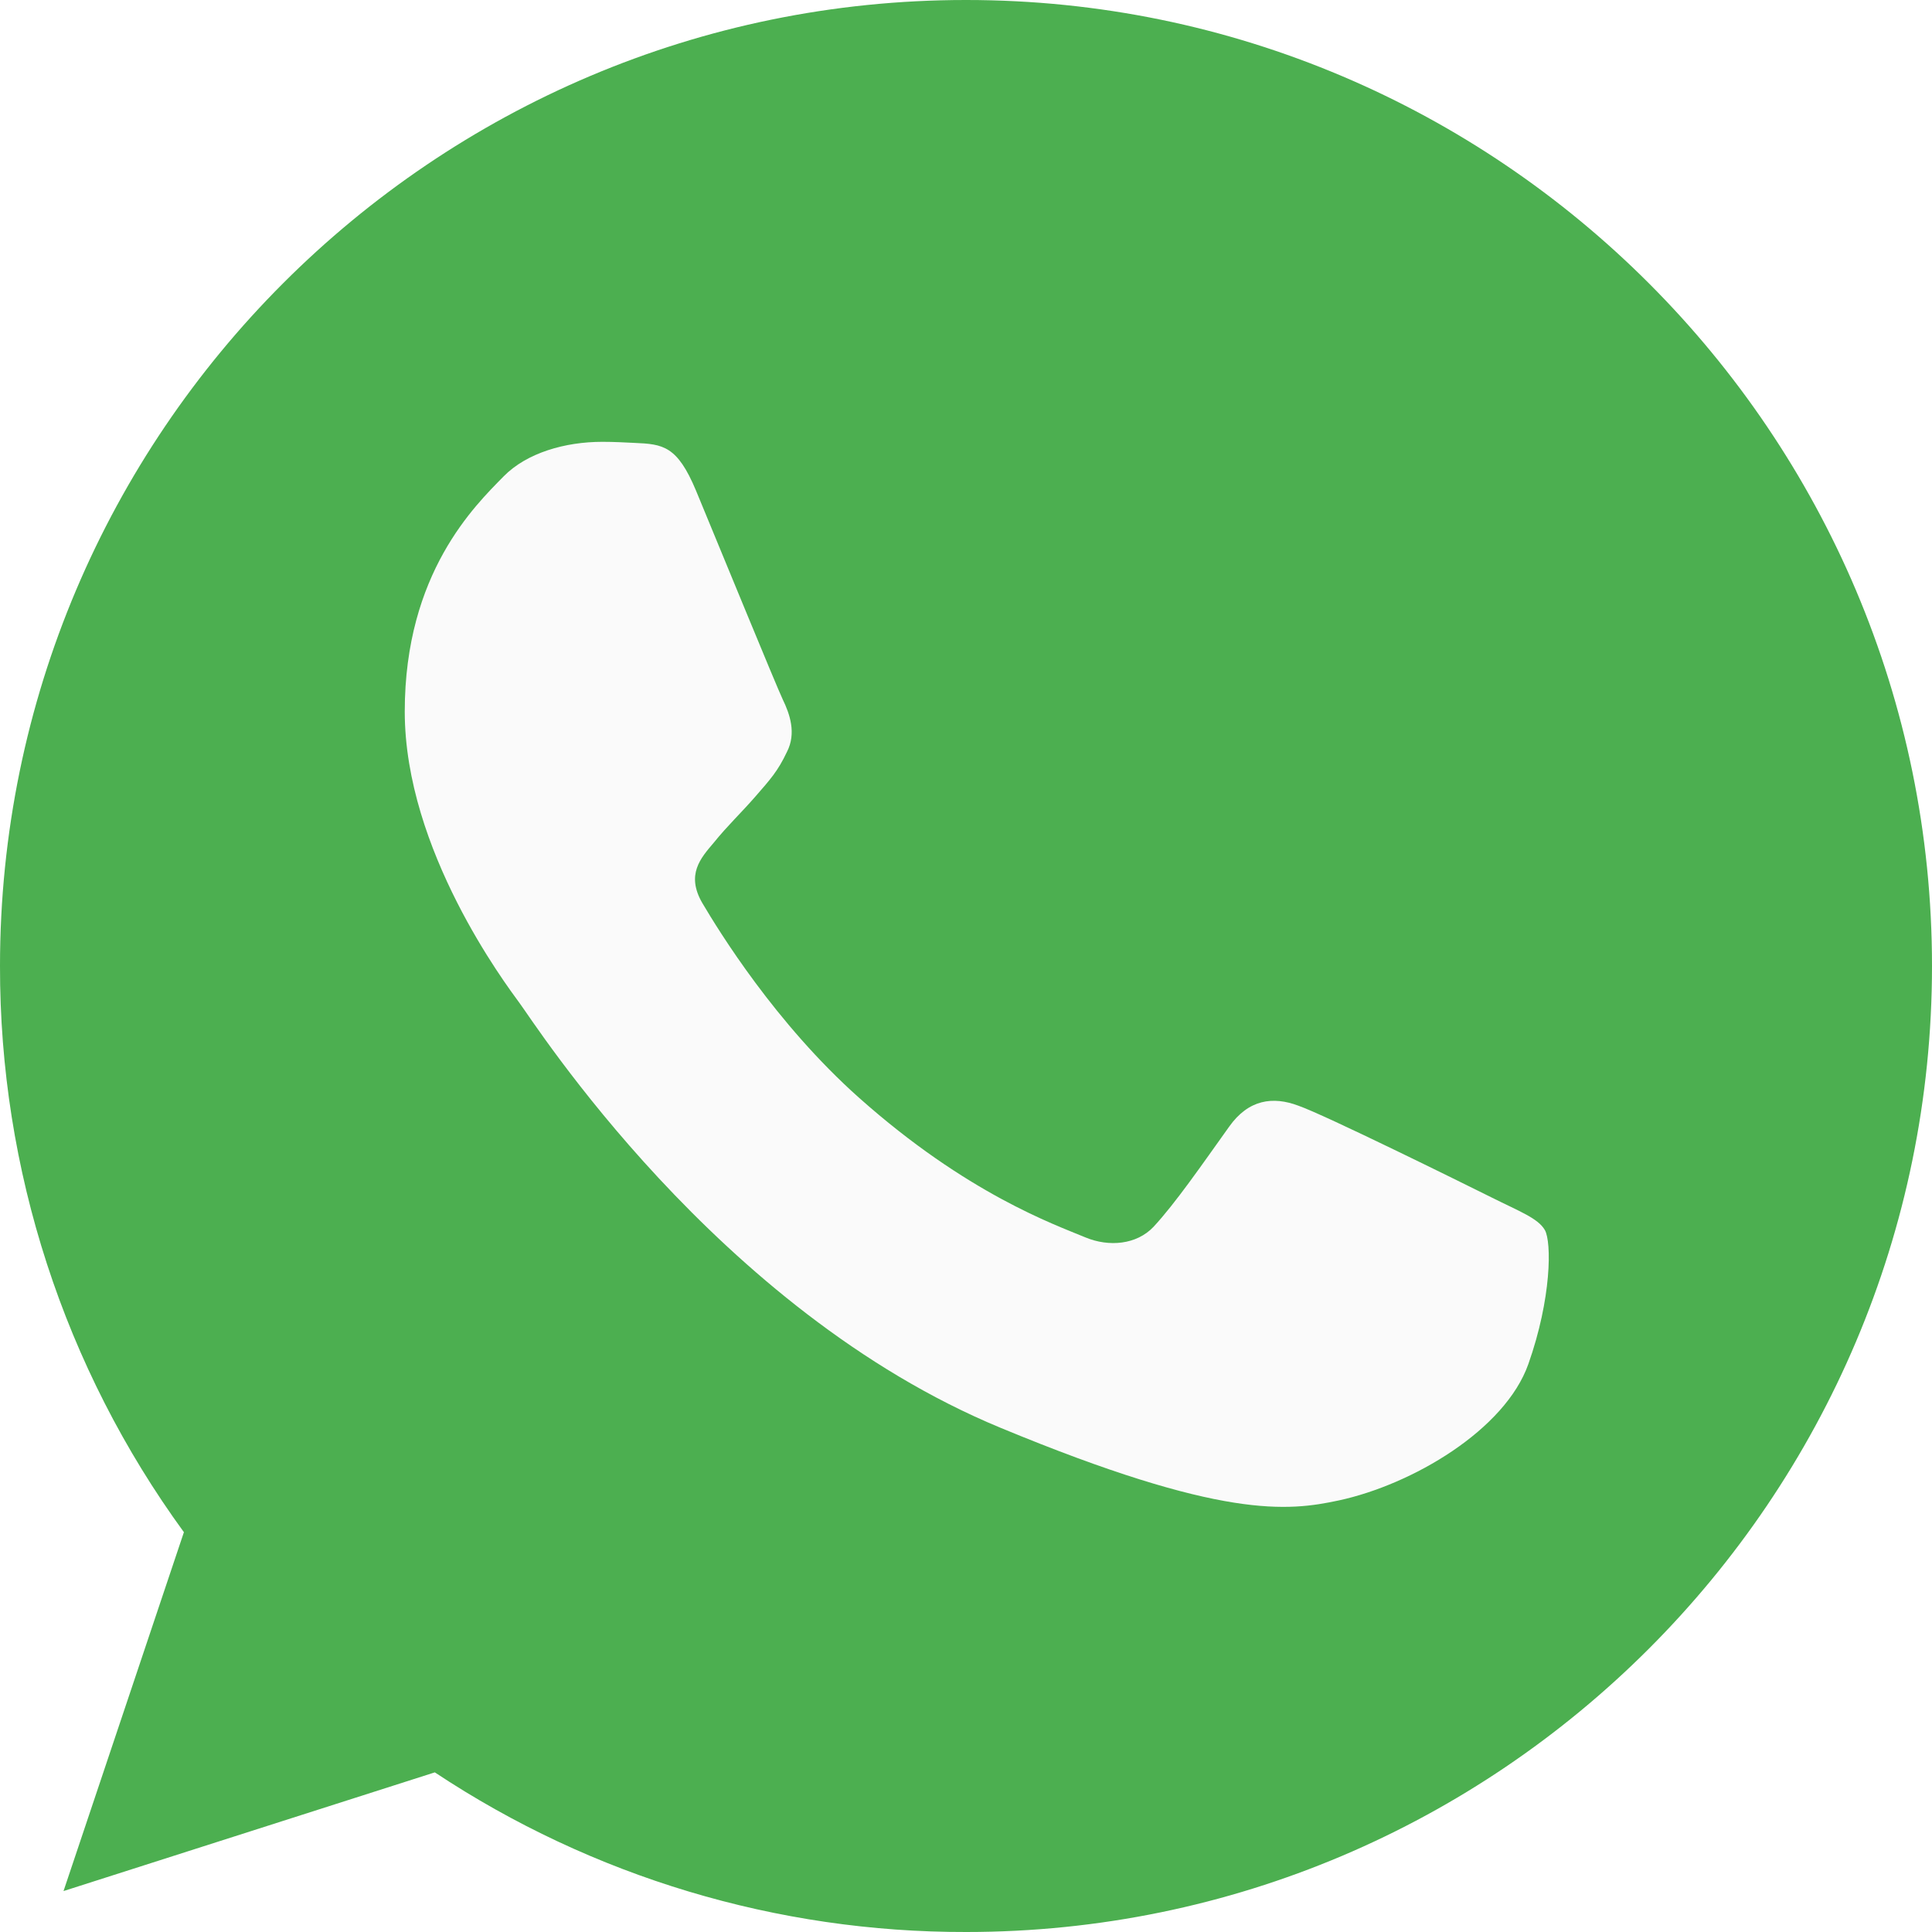
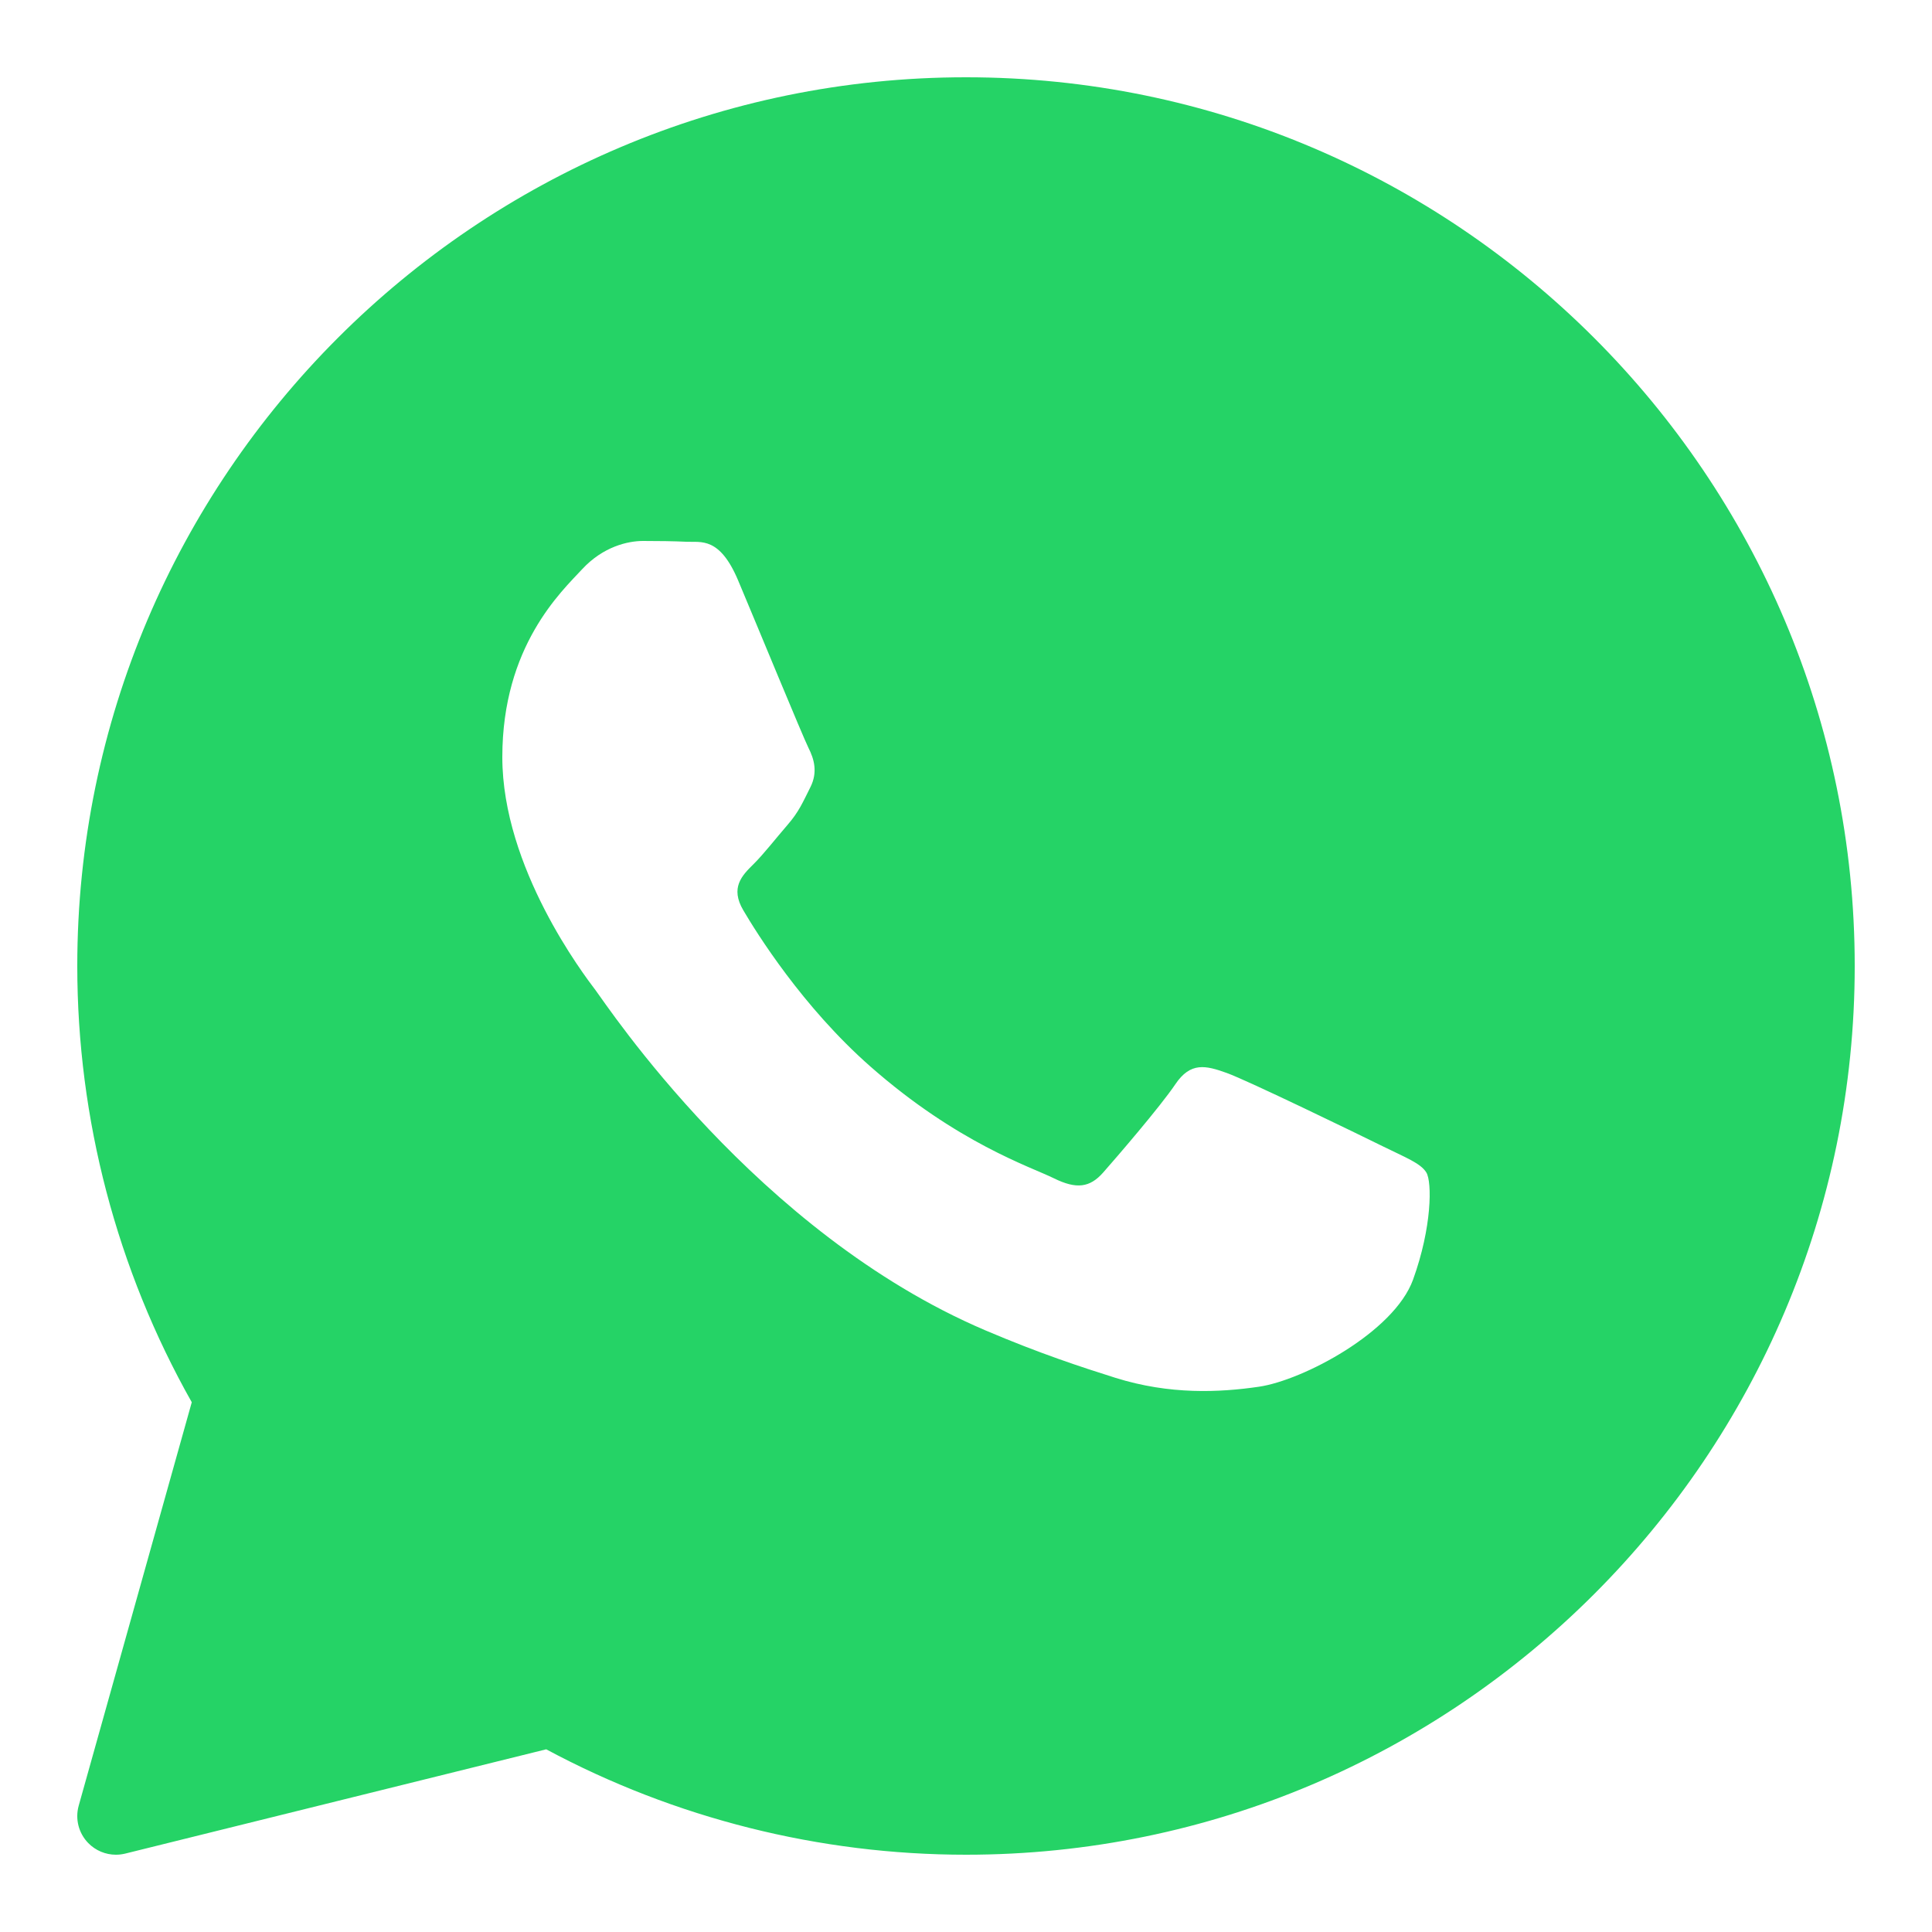
- <svg xmlns="http://www.w3.org/2000/svg" xml:space="preserve" viewBox="0 0 16 16" id="whatsapp">
-   <path fill="#4CAF50" d="M8.002 0h-.004C3.587 0 0 3.588 0 8a7.94 7.94 0 0 0 1.523 4.689l-.997 2.972 3.075-.983A7.93 7.93 0 0 0 8.002 16C12.413 16 16 12.411 16 8s-3.587-8-7.998-8z" />
-   <path fill="#FAFAFA" d="M12.657 11.297c-.193.545-.959.997-1.57 1.129-.418.089-.964.16-2.802-.602-2.351-.974-3.865-3.363-3.983-3.518-.113-.155-.95-1.265-.95-2.413s.583-1.707.818-1.947c.193-.197.512-.287.818-.287.099 0 .188.005.268.009.235.01.353.024.508.395.193.465.663 1.613.719 1.731.057.118.114.278.034.433-.075.16-.141.231-.259.367-.118.136-.23.24-.348.386-.108.127-.23.263-.094.498.136.23.606.997 1.298 1.613.893.795 1.617 1.049 1.876 1.157.193.08.423.061.564-.089.179-.193.4-.513.625-.828.16-.226.362-.254.574-.174.216.075 1.359.64 1.594.757.235.118.39.174.447.273.056.099.056.564-.137 1.11z" />
+ <svg xmlns="http://www.w3.org/2000/svg" viewBox="0,0,256,256" width="50px" height="50px" fill-rule="nonzero">
+   <g fill="#25d366" fill-rule="nonzero" stroke="none" stroke-width="1" stroke-linecap="butt" stroke-linejoin="miter" stroke-miterlimit="10" stroke-dasharray="" stroke-dashoffset="0" font-family="none" font-weight="none" font-size="none" text-anchor="none" style="mix-blend-mode: normal">
+     <g transform="scale(5.12,5.12)">
+       <path d="M25,2c-12.682,0 -23,10.318 -23,23c0,3.96 1.023,7.854 2.963,11.29l-2.926,10.44c-0.096,0.343 -0.003,0.711 0.245,0.966c0.191,0.197 0.451,0.304 0.718,0.304c0.08,0 0.161,-0.01 0.24,-0.029l10.896,-2.699c3.327,1.786 7.074,2.728 10.864,2.728c12.682,0 23,-10.318 23,-23c0,-12.682 -10.318,-23 -23,-23zM36.57,33.116c-0.492,1.362 -2.852,2.605 -3.986,2.772c-1.018,0.149 -2.306,0.213 -3.72,-0.231c-0.857,-0.27 -1.957,-0.628 -3.366,-1.229c-5.923,-2.526 -9.791,-8.415 -10.087,-8.804c-0.295,-0.389 -2.411,-3.161 -2.411,-6.03c0,-2.869 1.525,-4.28 2.067,-4.864c0.542,-0.584 1.181,-0.73 1.575,-0.73c0.394,0 0.787,0.005 1.132,0.021c0.363,0.018 0.85,-0.137 1.329,1.001c0.492,1.168 1.673,4.037 1.819,4.33c0.148,0.292 0.246,0.633 0.05,1.022c-0.196,0.389 -0.294,0.632 -0.59,0.973c-0.296,0.341 -0.62,0.76 -0.886,1.022c-0.296,0.291 -0.603,0.606 -0.259,1.19c0.344,0.584 1.529,2.493 3.285,4.039c2.255,1.986 4.158,2.602 4.748,2.894c0.59,0.292 0.935,0.243 1.279,-0.146c0.344,-0.39 1.476,-1.703 1.869,-2.286c0.393,-0.583 0.787,-0.487 1.329,-0.292c0.542,0.194 3.445,1.604 4.035,1.896c0.59,0.292 0.984,0.438 1.132,0.681c0.148,0.242 0.148,1.41 -0.344,2.771z" />
+     </g>
+   </g>
</svg>
